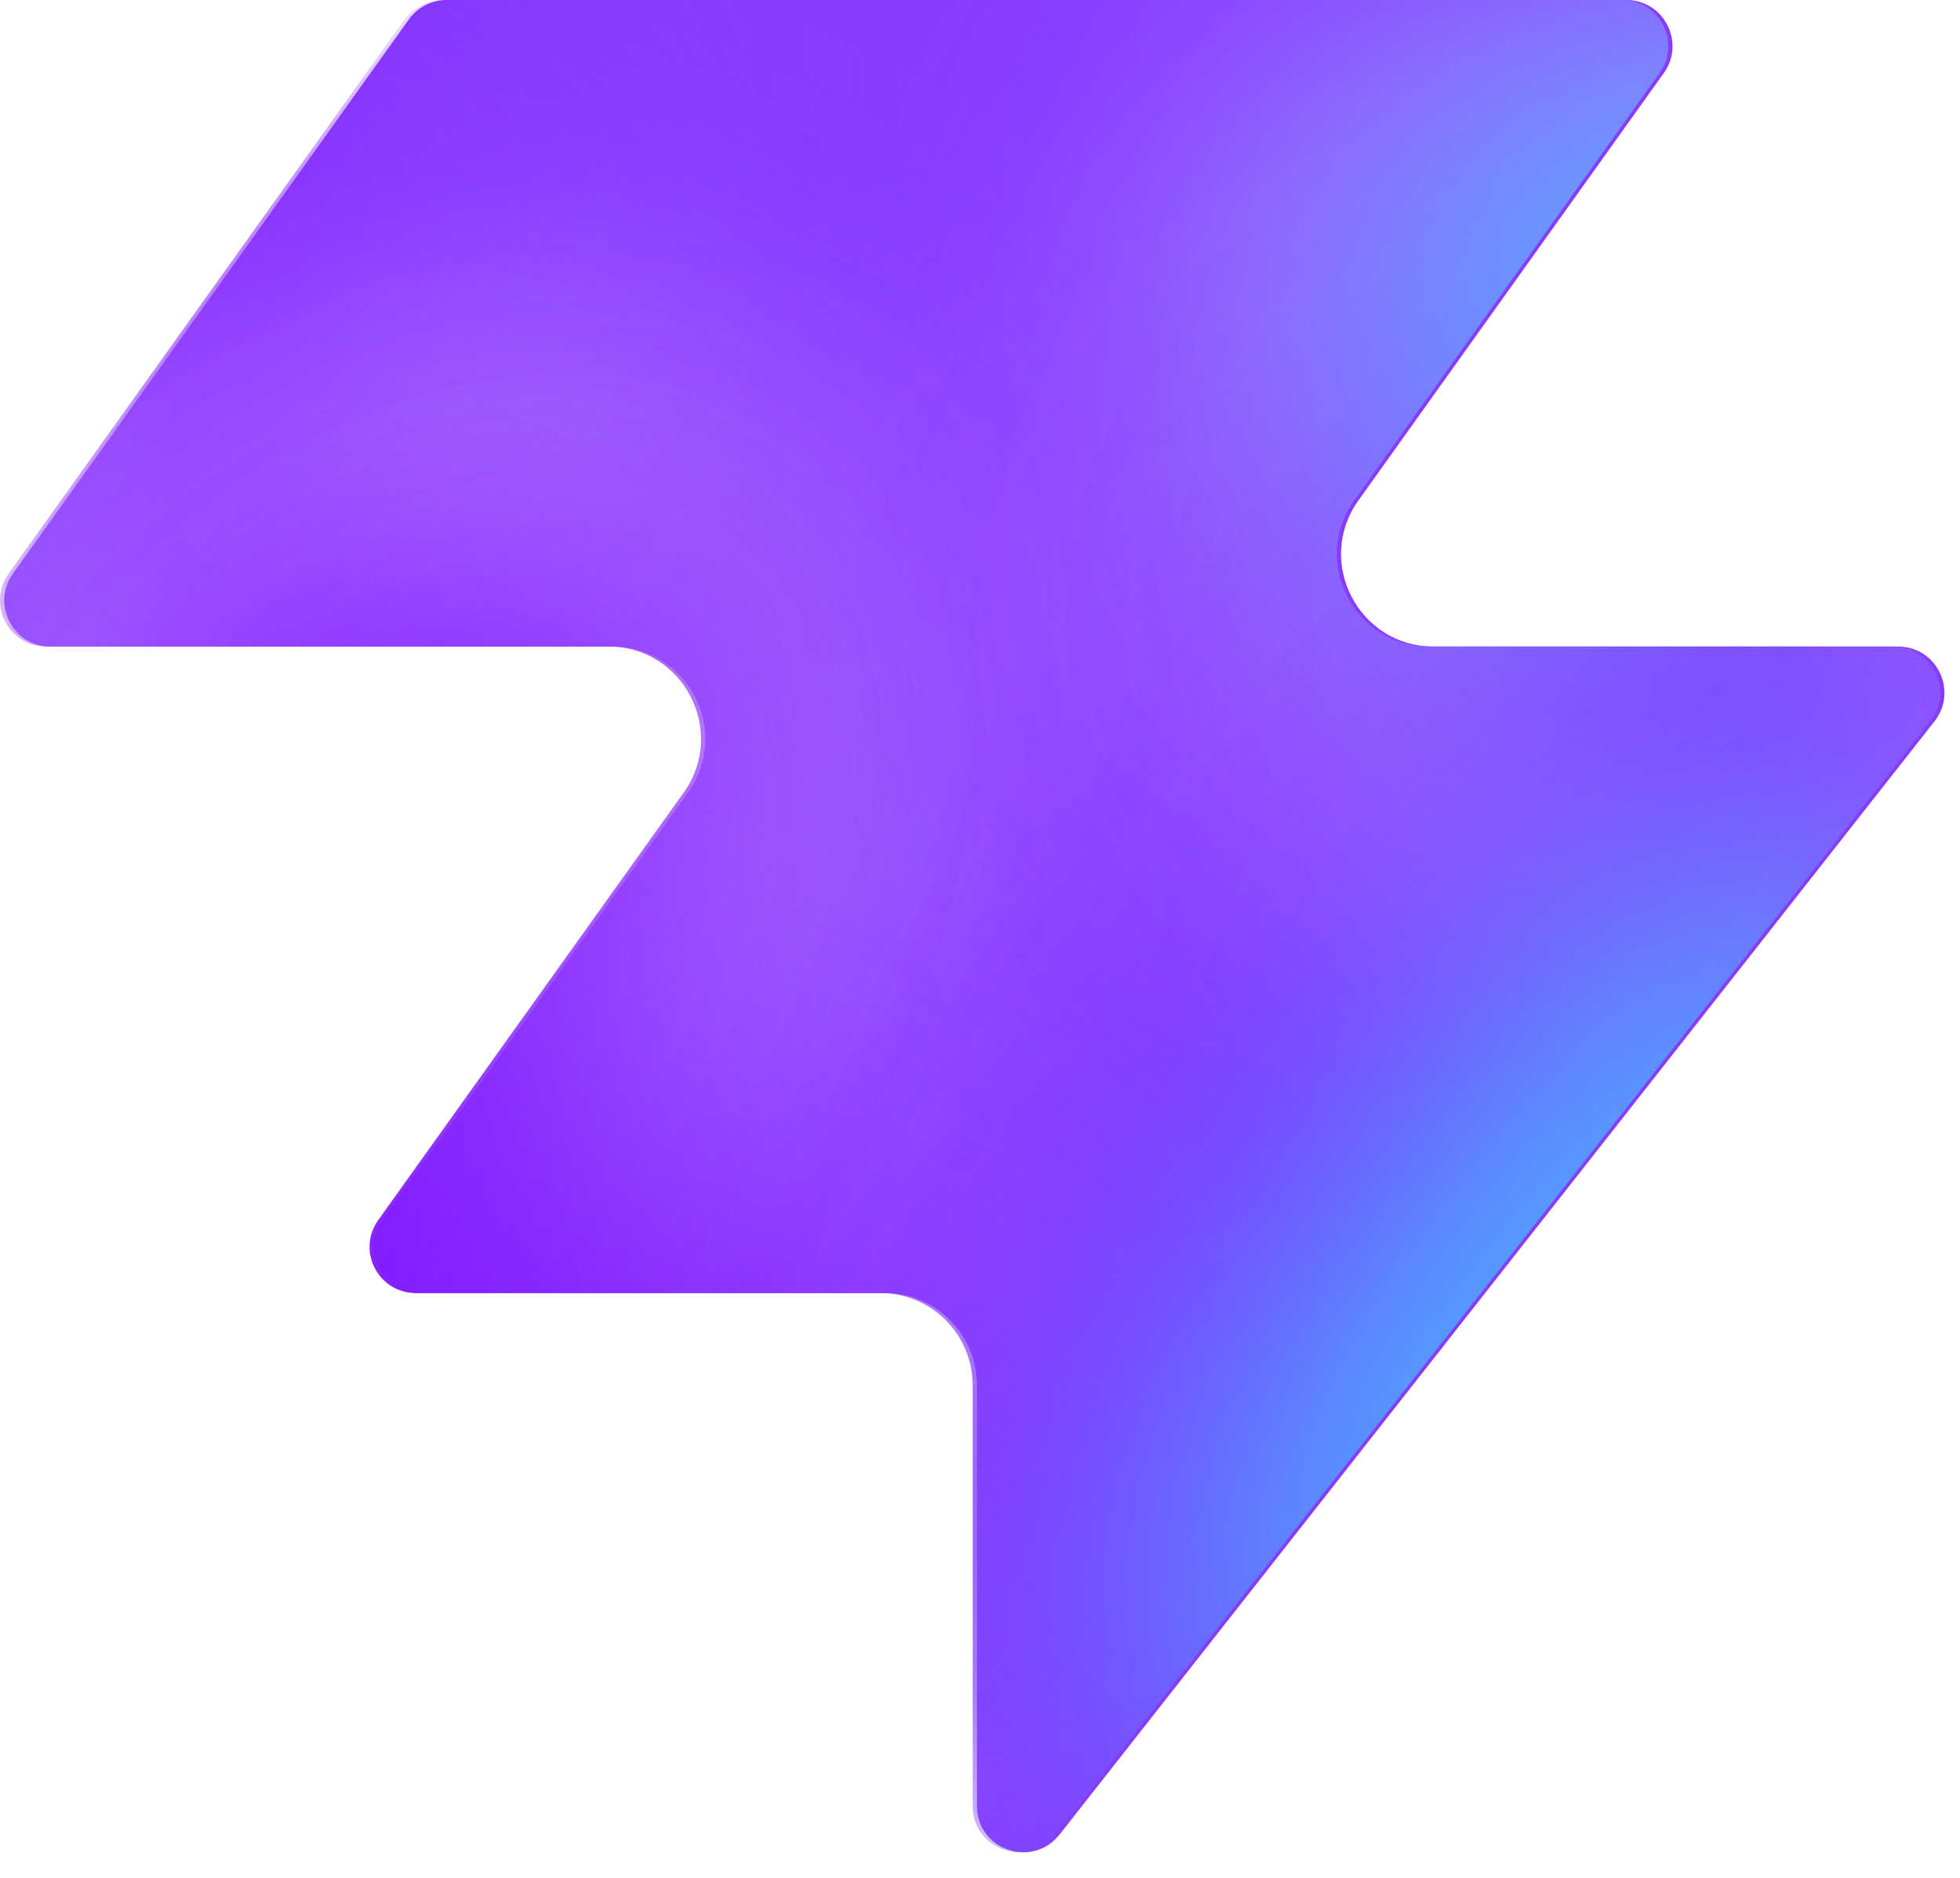
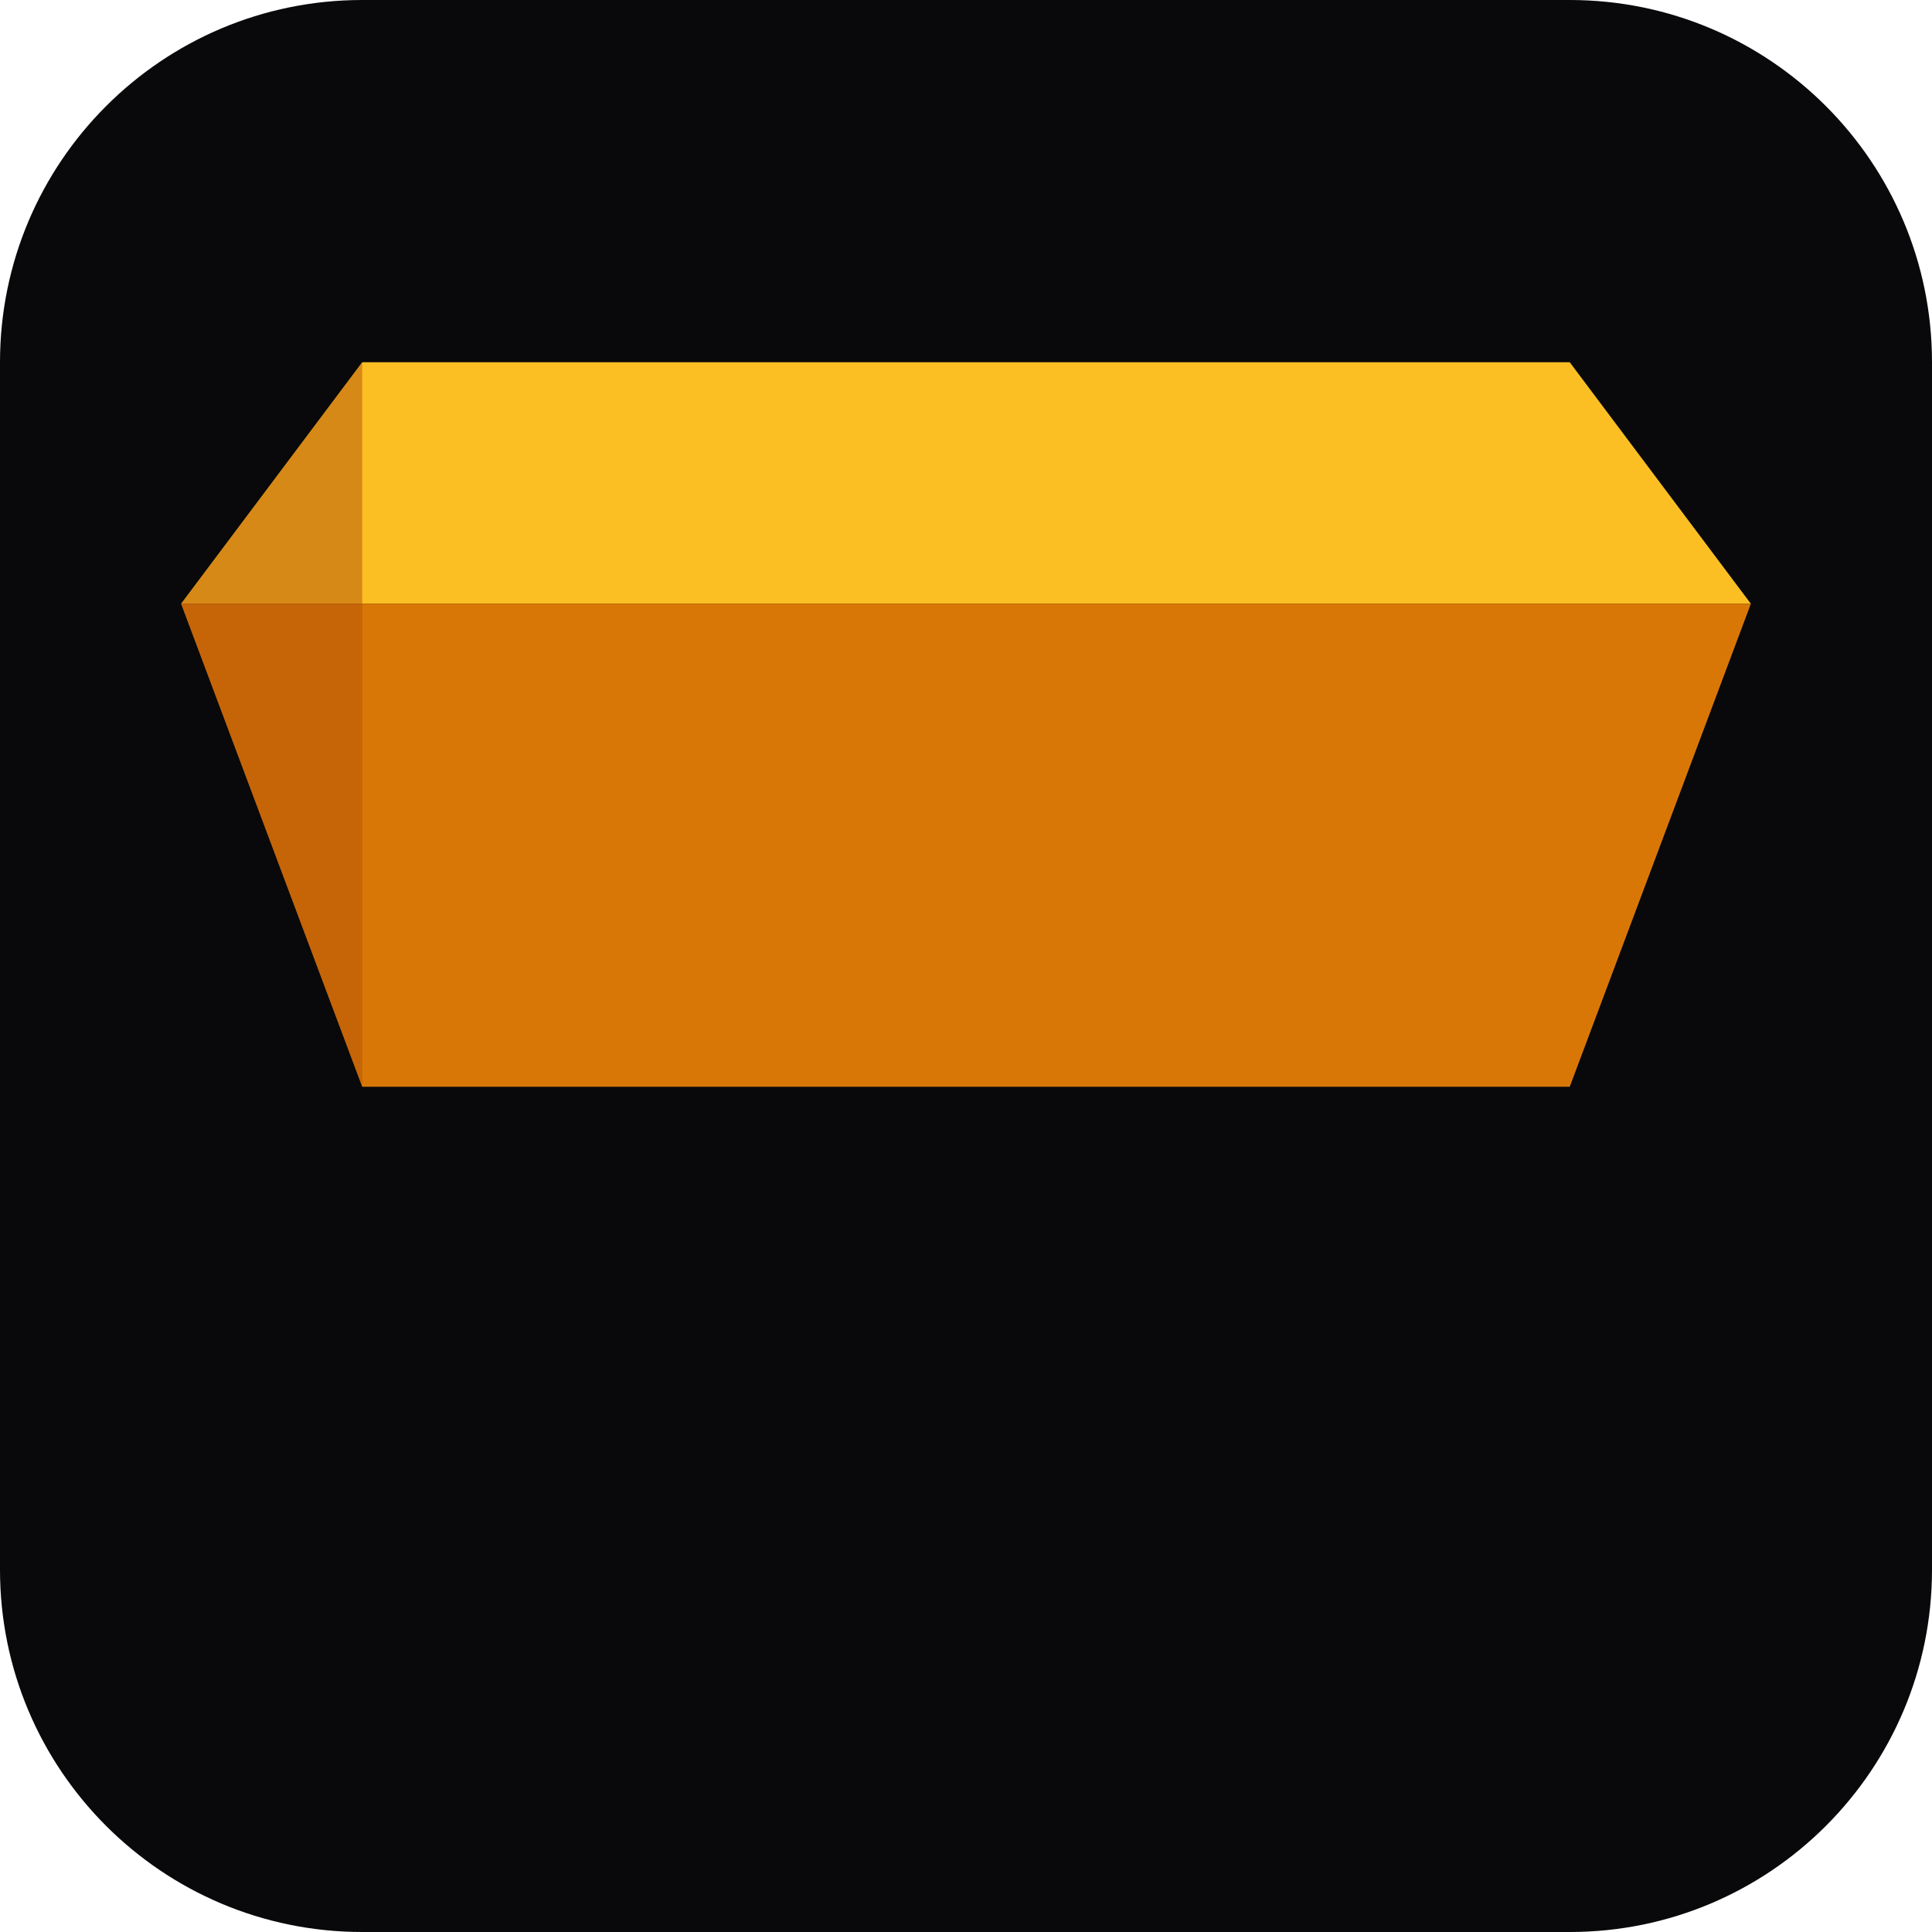
- <svg xmlns="http://www.w3.org/2000/svg" width="48" height="46" fill="none" viewBox="0 0 48 46">
-   <path fill="#863bff" d="M25.946 44.938c-.664.845-2.021.375-2.021-.698V33.937a2.26 2.26 0 0 0-2.262-2.262H10.287c-.92 0-1.456-1.04-.92-1.788l7.48-10.471c1.07-1.497 0-3.578-1.842-3.578H1.237c-.92 0-1.456-1.04-.92-1.788L10.013.474c.214-.297.556-.474.92-.474h28.894c.92 0 1.456 1.04.92 1.788l-7.48 10.471c-1.07 1.498 0 3.579 1.842 3.579h11.377c.943 0 1.473 1.088.89 1.83L25.947 44.94z" style="fill:#863bff;fill:color(display-p3 .525 .23 1);fill-opacity:1" />
-   <mask id="a" width="48" height="46" x="0" y="0" maskUnits="userSpaceOnUse" style="mask-type:alpha">
-     <path fill="#000" d="M25.842 44.938c-.664.844-2.021.375-2.021-.698V33.937a2.26 2.26 0 0 0-2.262-2.262H10.183c-.92 0-1.456-1.04-.92-1.788l7.48-10.471c1.07-1.498 0-3.579-1.842-3.579H1.133c-.92 0-1.456-1.04-.92-1.787L9.91.473c.214-.297.556-.474.92-.474h28.894c.92 0 1.456 1.04.92 1.788l-7.48 10.471c-1.07 1.498 0 3.578 1.842 3.578h11.377c.943 0 1.473 1.088.89 1.832L25.843 44.94z" style="fill:#000;fill-opacity:1" />
-   </mask>
-   <g mask="url(#a)">
-     <g filter="url(#b)">
-       <ellipse cx="5.508" cy="14.704" fill="#ede6ff" rx="5.508" ry="14.704" style="fill:#ede6ff;fill:color(display-p3 .927 .903 1);fill-opacity:1" transform="matrix(.00324 1 1 -.00324 -4.47 31.516)" />
-     </g>
-     <g filter="url(#c)">
-       <ellipse cx="10.399" cy="29.851" fill="#ede6ff" rx="10.399" ry="29.851" style="fill:#ede6ff;fill:color(display-p3 .927 .903 1);fill-opacity:1" transform="matrix(.00324 1 1 -.00324 -39.328 7.883)" />
-     </g>
-     <g filter="url(#d)">
-       <ellipse cx="5.508" cy="30.487" fill="#7e14ff" rx="5.508" ry="30.487" style="fill:#7e14ff;fill:color(display-p3 .492 .077 1);fill-opacity:1" transform="rotate(89.814 -25.913 -14.639)scale(1 -1)" />
-     </g>
-     <g filter="url(#e)">
-       <ellipse cx="5.508" cy="30.599" fill="#7e14ff" rx="5.508" ry="30.599" style="fill:#7e14ff;fill:color(display-p3 .492 .077 1);fill-opacity:1" transform="rotate(89.814 -32.644 -3.334)scale(1 -1)" />
-     </g>
-     <g filter="url(#f)">
-       <ellipse cx="5.508" cy="30.599" fill="#7e14ff" rx="5.508" ry="30.599" style="fill:#7e14ff;fill:color(display-p3 .492 .077 1);fill-opacity:1" transform="matrix(.00324 1 1 -.00324 -34.34 30.47)" />
-     </g>
-     <g filter="url(#g)">
-       <ellipse cx="14.072" cy="22.078" fill="#ede6ff" rx="14.072" ry="22.078" style="fill:#ede6ff;fill:color(display-p3 .927 .903 1);fill-opacity:1" transform="rotate(93.35 24.506 48.493)scale(-1 1)" />
-     </g>
-     <g filter="url(#h)">
-       <ellipse cx="3.47" cy="21.501" fill="#7e14ff" rx="3.47" ry="21.501" style="fill:#7e14ff;fill:color(display-p3 .492 .077 1);fill-opacity:1" transform="rotate(89.009 28.708 47.59)scale(-1 1)" />
-     </g>
-     <g filter="url(#i)">
-       <ellipse cx="3.47" cy="21.501" fill="#7e14ff" rx="3.47" ry="21.501" style="fill:#7e14ff;fill:color(display-p3 .492 .077 1);fill-opacity:1" transform="rotate(89.009 28.708 47.59)scale(-1 1)" />
-     </g>
-     <g filter="url(#j)">
-       <ellipse cx=".387" cy="8.972" fill="#7e14ff" rx="4.407" ry="29.108" style="fill:#7e14ff;fill:color(display-p3 .492 .077 1);fill-opacity:1" transform="rotate(39.51 .387 8.972)" />
-     </g>
-     <g filter="url(#k)">
-       <ellipse cx="47.523" cy="-6.092" fill="#7e14ff" rx="4.407" ry="29.108" style="fill:#7e14ff;fill:color(display-p3 .492 .077 1);fill-opacity:1" transform="rotate(37.892 47.523 -6.092)" />
-     </g>
-     <g filter="url(#l)">
-       <ellipse cx="41.412" cy="6.333" fill="#47bfff" rx="5.971" ry="9.665" style="fill:#47bfff;fill:color(display-p3 .28 .748 1);fill-opacity:1" transform="rotate(37.892 41.412 6.333)" />
-     </g>
-     <g filter="url(#m)">
-       <ellipse cx="-1.879" cy="38.332" fill="#7e14ff" rx="4.407" ry="29.108" style="fill:#7e14ff;fill:color(display-p3 .492 .077 1);fill-opacity:1" transform="rotate(37.892 -1.88 38.332)" />
-     </g>
-     <g filter="url(#n)">
-       <ellipse cx="-1.879" cy="38.332" fill="#7e14ff" rx="4.407" ry="29.108" style="fill:#7e14ff;fill:color(display-p3 .492 .077 1);fill-opacity:1" transform="rotate(37.892 -1.88 38.332)" />
-     </g>
-     <g filter="url(#o)">
-       <ellipse cx="35.651" cy="29.907" fill="#7e14ff" rx="4.407" ry="29.108" style="fill:#7e14ff;fill:color(display-p3 .492 .077 1);fill-opacity:1" transform="rotate(37.892 35.651 29.907)" />
-     </g>
-     <g filter="url(#p)">
-       <ellipse cx="38.418" cy="32.4" fill="#47bfff" rx="5.971" ry="15.297" style="fill:#47bfff;fill:color(display-p3 .28 .748 1);fill-opacity:1" transform="rotate(37.892 38.418 32.4)" />
-     </g>
-   </g>
-   <defs>
-     <filter id="b" width="60.045" height="41.654" x="-19.77" y="16.149" color-interpolation-filters="sRGB" filterUnits="userSpaceOnUse">
-       <feFlood flood-opacity="0" result="BackgroundImageFix" />
-       <feBlend in="SourceGraphic" in2="BackgroundImageFix" result="shape" />
-       <feGaussianBlur result="effect1_foregroundBlur_2002_17158" stdDeviation="7.659" />
-     </filter>
-     <filter id="c" width="90.34" height="51.437" x="-54.613" y="-7.533" color-interpolation-filters="sRGB" filterUnits="userSpaceOnUse">
-       <feFlood flood-opacity="0" result="BackgroundImageFix" />
-       <feBlend in="SourceGraphic" in2="BackgroundImageFix" result="shape" />
-       <feGaussianBlur result="effect1_foregroundBlur_2002_17158" stdDeviation="7.659" />
-     </filter>
-     <filter id="d" width="79.355" height="29.4" x="-49.64" y="2.03" color-interpolation-filters="sRGB" filterUnits="userSpaceOnUse">
-       <feFlood flood-opacity="0" result="BackgroundImageFix" />
-       <feBlend in="SourceGraphic" in2="BackgroundImageFix" result="shape" />
-       <feGaussianBlur result="effect1_foregroundBlur_2002_17158" stdDeviation="4.596" />
-     </filter>
-     <filter id="e" width="79.579" height="29.4" x="-45.045" y="20.029" color-interpolation-filters="sRGB" filterUnits="userSpaceOnUse">
-       <feFlood flood-opacity="0" result="BackgroundImageFix" />
-       <feBlend in="SourceGraphic" in2="BackgroundImageFix" result="shape" />
-       <feGaussianBlur result="effect1_foregroundBlur_2002_17158" stdDeviation="4.596" />
-     </filter>
-     <filter id="f" width="79.579" height="29.4" x="-43.513" y="21.178" color-interpolation-filters="sRGB" filterUnits="userSpaceOnUse">
-       <feFlood flood-opacity="0" result="BackgroundImageFix" />
-       <feBlend in="SourceGraphic" in2="BackgroundImageFix" result="shape" />
-       <feGaussianBlur result="effect1_foregroundBlur_2002_17158" stdDeviation="4.596" />
-     </filter>
-     <filter id="g" width="74.749" height="58.852" x="15.756" y="-17.901" color-interpolation-filters="sRGB" filterUnits="userSpaceOnUse">
-       <feFlood flood-opacity="0" result="BackgroundImageFix" />
-       <feBlend in="SourceGraphic" in2="BackgroundImageFix" result="shape" />
-       <feGaussianBlur result="effect1_foregroundBlur_2002_17158" stdDeviation="7.659" />
-     </filter>
-     <filter id="h" width="61.377" height="25.362" x="23.548" y="2.284" color-interpolation-filters="sRGB" filterUnits="userSpaceOnUse">
-       <feFlood flood-opacity="0" result="BackgroundImageFix" />
-       <feBlend in="SourceGraphic" in2="BackgroundImageFix" result="shape" />
-       <feGaussianBlur result="effect1_foregroundBlur_2002_17158" stdDeviation="4.596" />
-     </filter>
-     <filter id="i" width="61.377" height="25.362" x="23.548" y="2.284" color-interpolation-filters="sRGB" filterUnits="userSpaceOnUse">
-       <feFlood flood-opacity="0" result="BackgroundImageFix" />
-       <feBlend in="SourceGraphic" in2="BackgroundImageFix" result="shape" />
-       <feGaussianBlur result="effect1_foregroundBlur_2002_17158" stdDeviation="4.596" />
-     </filter>
-     <filter id="j" width="56.045" height="63.649" x="-27.636" y="-22.853" color-interpolation-filters="sRGB" filterUnits="userSpaceOnUse">
-       <feFlood flood-opacity="0" result="BackgroundImageFix" />
-       <feBlend in="SourceGraphic" in2="BackgroundImageFix" result="shape" />
-       <feGaussianBlur result="effect1_foregroundBlur_2002_17158" stdDeviation="4.596" />
-     </filter>
-     <filter id="k" width="54.814" height="64.646" x="20.116" y="-38.415" color-interpolation-filters="sRGB" filterUnits="userSpaceOnUse">
-       <feFlood flood-opacity="0" result="BackgroundImageFix" />
-       <feBlend in="SourceGraphic" in2="BackgroundImageFix" result="shape" />
-       <feGaussianBlur result="effect1_foregroundBlur_2002_17158" stdDeviation="4.596" />
-     </filter>
-     <filter id="l" width="33.541" height="35.313" x="24.641" y="-11.323" color-interpolation-filters="sRGB" filterUnits="userSpaceOnUse">
-       <feFlood flood-opacity="0" result="BackgroundImageFix" />
-       <feBlend in="SourceGraphic" in2="BackgroundImageFix" result="shape" />
-       <feGaussianBlur result="effect1_foregroundBlur_2002_17158" stdDeviation="4.596" />
-     </filter>
-     <filter id="m" width="54.814" height="64.646" x="-29.286" y="6.009" color-interpolation-filters="sRGB" filterUnits="userSpaceOnUse">
-       <feFlood flood-opacity="0" result="BackgroundImageFix" />
-       <feBlend in="SourceGraphic" in2="BackgroundImageFix" result="shape" />
-       <feGaussianBlur result="effect1_foregroundBlur_2002_17158" stdDeviation="4.596" />
-     </filter>
-     <filter id="n" width="54.814" height="64.646" x="-29.286" y="6.009" color-interpolation-filters="sRGB" filterUnits="userSpaceOnUse">
-       <feFlood flood-opacity="0" result="BackgroundImageFix" />
-       <feBlend in="SourceGraphic" in2="BackgroundImageFix" result="shape" />
-       <feGaussianBlur result="effect1_foregroundBlur_2002_17158" stdDeviation="4.596" />
-     </filter>
-     <filter id="o" width="54.814" height="64.646" x="8.244" y="-2.416" color-interpolation-filters="sRGB" filterUnits="userSpaceOnUse">
-       <feFlood flood-opacity="0" result="BackgroundImageFix" />
-       <feBlend in="SourceGraphic" in2="BackgroundImageFix" result="shape" />
-       <feGaussianBlur result="effect1_foregroundBlur_2002_17158" stdDeviation="4.596" />
-     </filter>
-     <filter id="p" width="39.409" height="43.623" x="18.713" y="10.588" color-interpolation-filters="sRGB" filterUnits="userSpaceOnUse">
-       <feFlood flood-opacity="0" result="BackgroundImageFix" />
-       <feBlend in="SourceGraphic" in2="BackgroundImageFix" result="shape" />
-       <feGaussianBlur result="effect1_foregroundBlur_2002_17158" stdDeviation="4.596" />
-     </filter>
-   </defs>
+ <svg xmlns="http://www.w3.org/2000/svg" width="32" height="32" viewBox="0 0 32 32" fill="none">
+   <rect width="32" height="32" rx="6" fill="#09090B" />
+   <polygon points="6,6 26,6 29,10 3,10" fill="#FBBF24" />
+   <polygon points="3,10 29,10 26,18 6,18" fill="#D97706" />
+   <polygon points="3,10 6,6 6,18" fill="#B45309" opacity="0.5" />
</svg>
